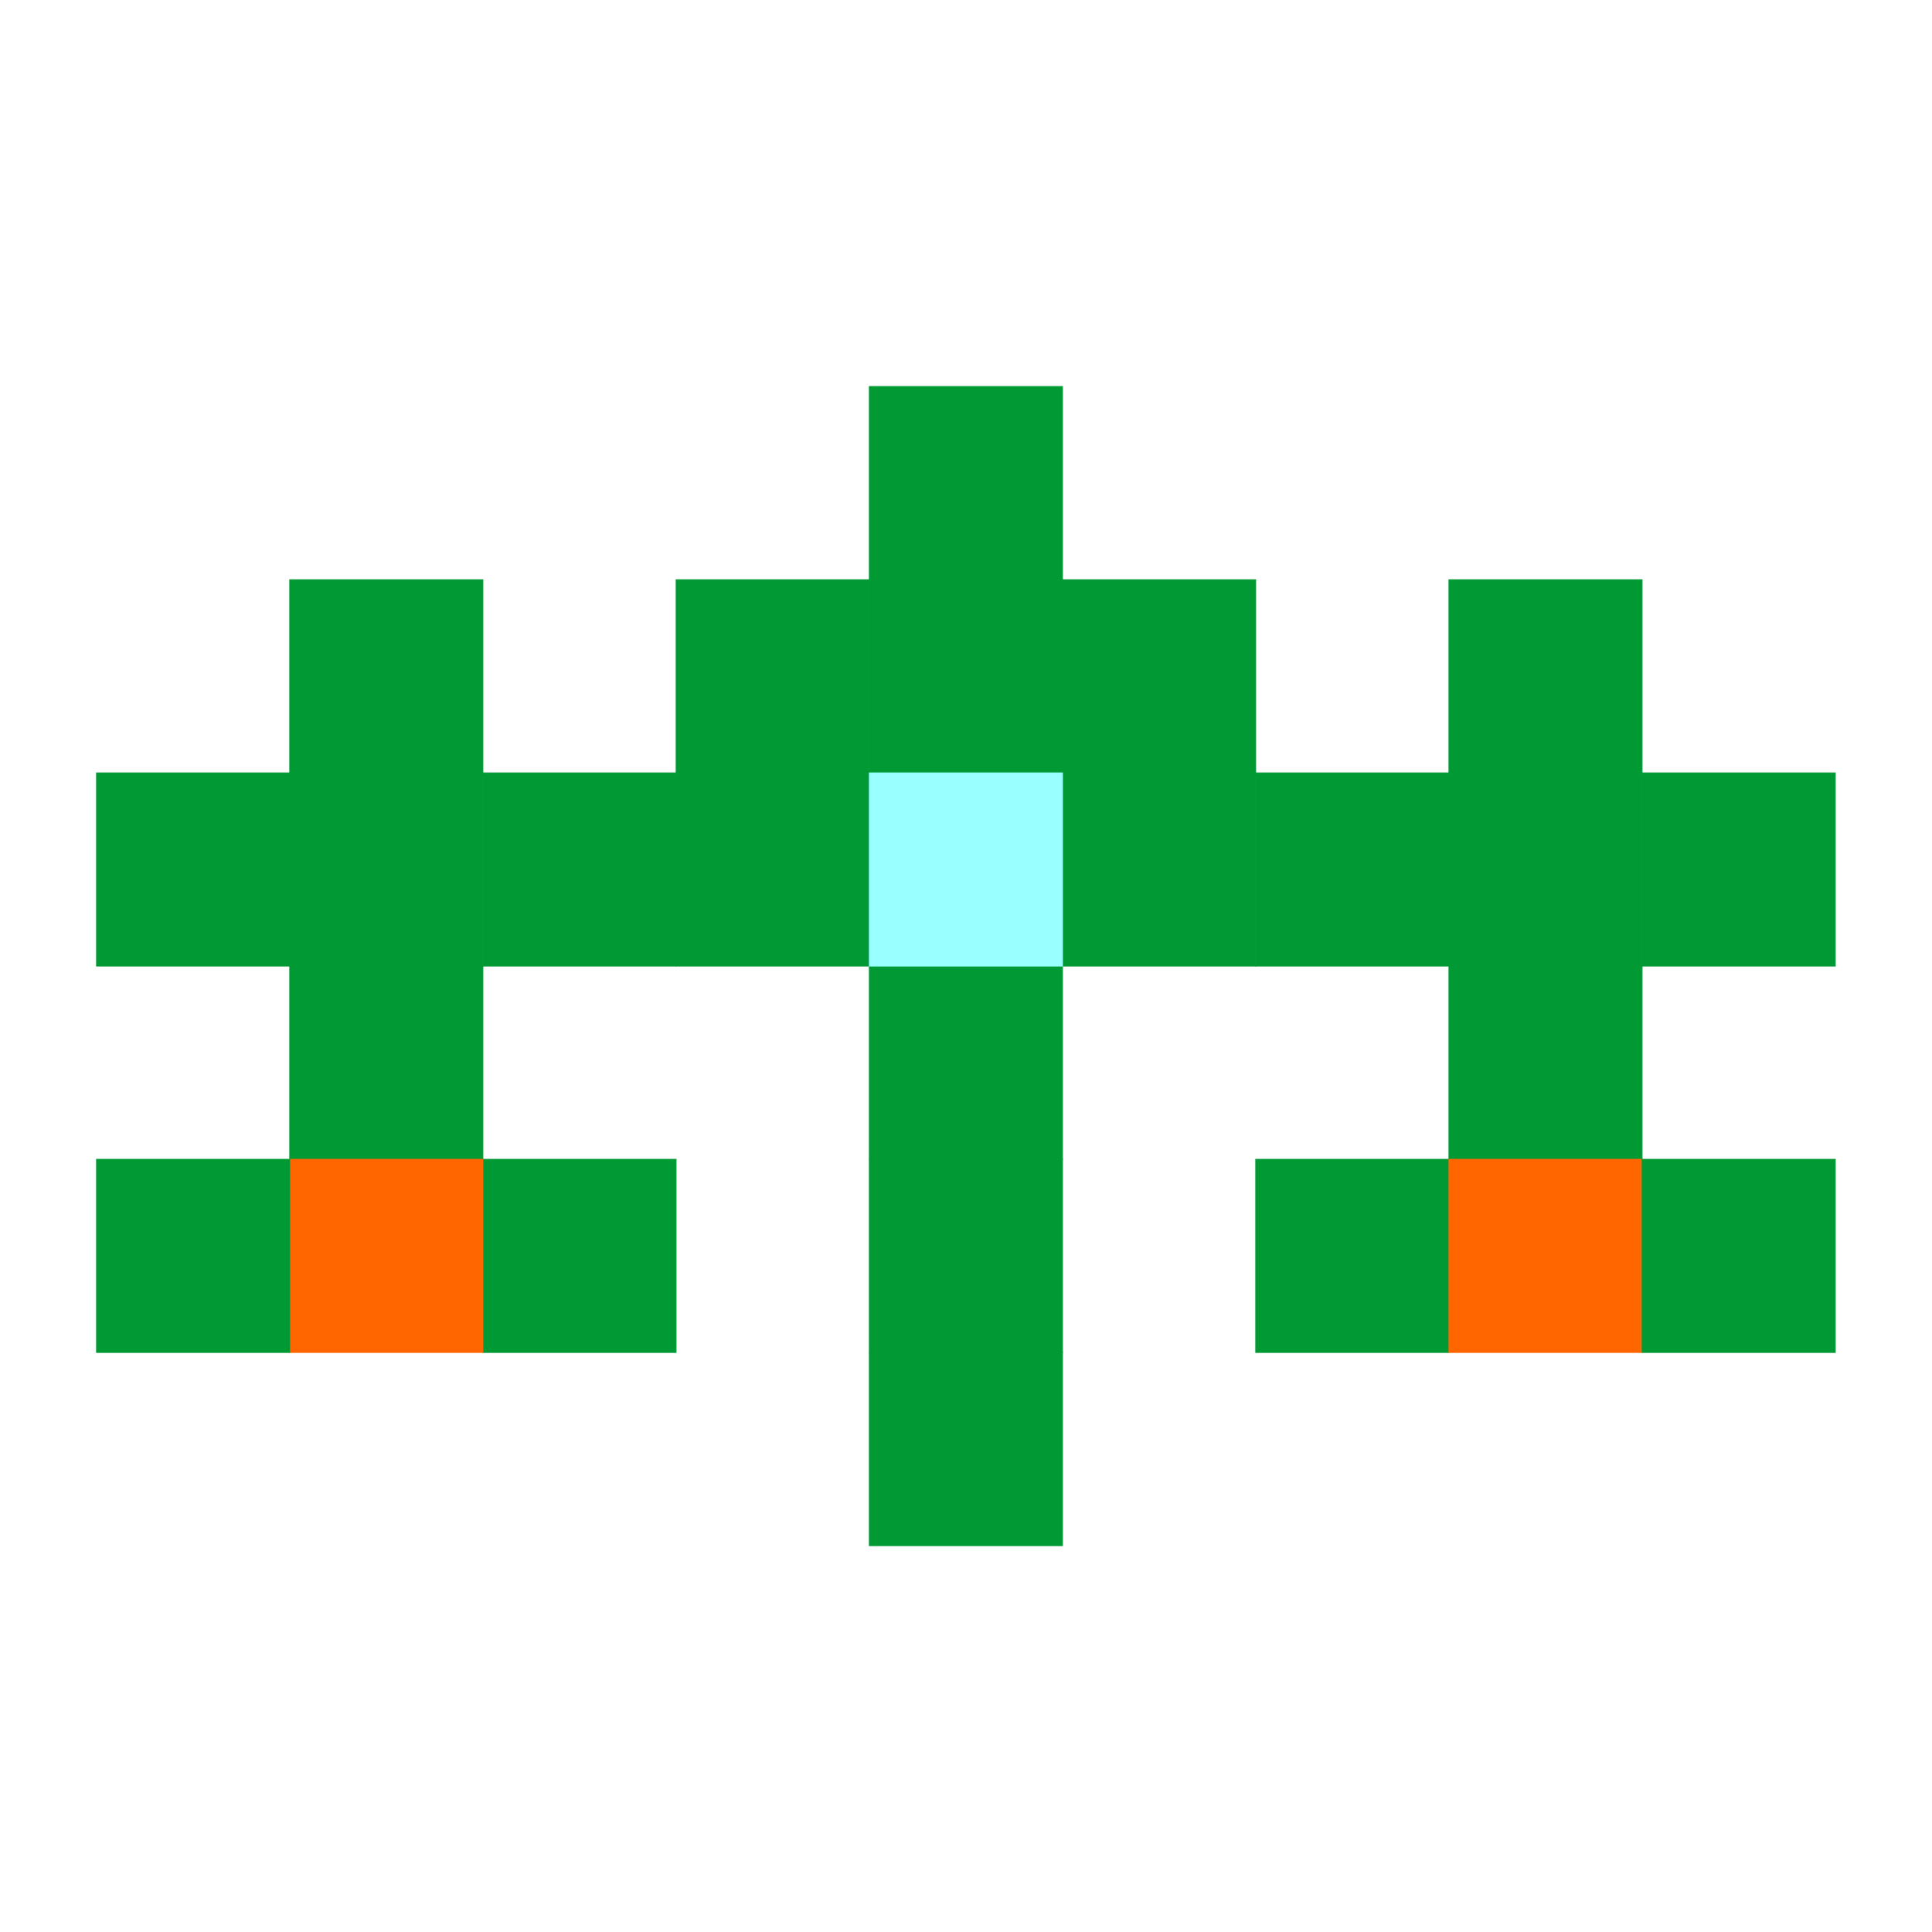
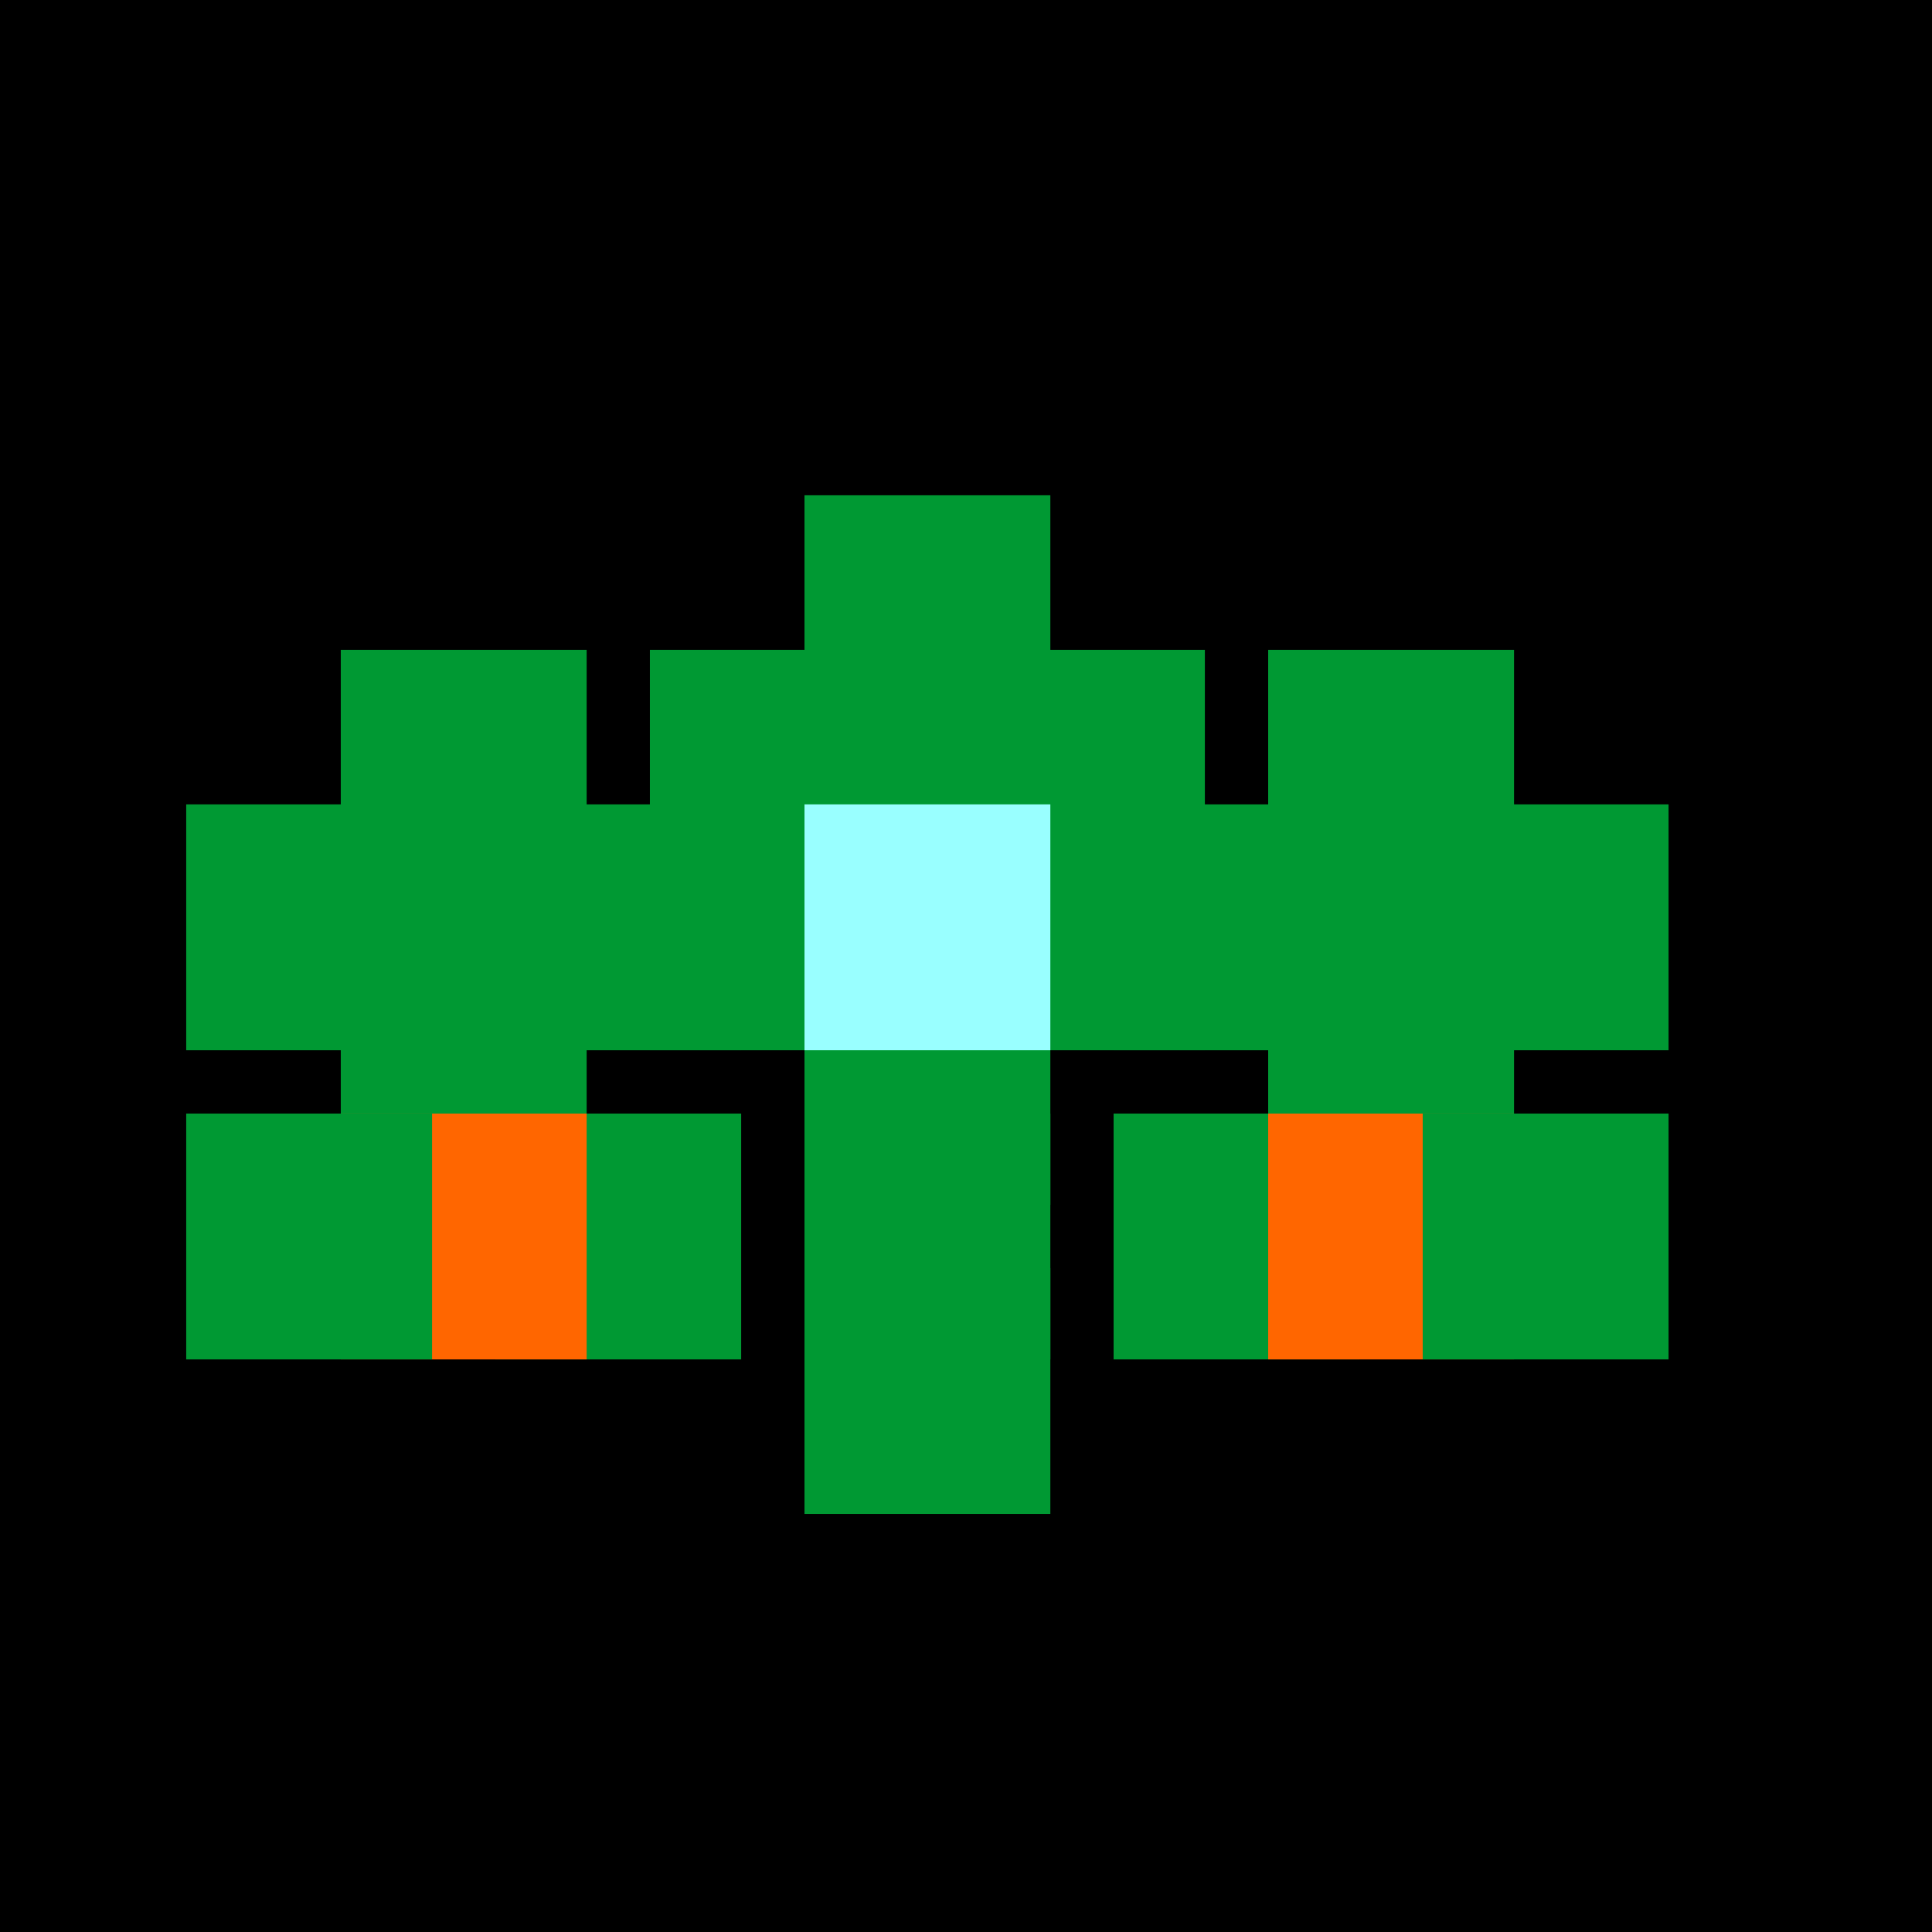
- <svg xmlns="http://www.w3.org/2000/svg" xml:space="preserve" width="500mm" height="500mm" version="1.1" style="shape-rendering:geometricPrecision; text-rendering:geometricPrecision; image-rendering:optimizeQuality; fill-rule:evenodd; clip-rule:evenodd" viewBox="0 0 50000 50000">
+ <svg xmlns="http://www.w3.org/2000/svg" xml:space="preserve" width="4.233mm" height="4.233mm" version="1.1" style="shape-rendering:geometricPrecision; text-rendering:geometricPrecision; image-rendering:optimizeQuality; fill-rule:evenodd; clip-rule:evenodd" viewBox="0 0 423.32 423.32">
  <defs>
    <style type="text/css">
   
-     .str0 {stroke:#009933;stroke-width:20;stroke-miterlimit:22.926}
+     .str1 {stroke:#009933;stroke-width:20;stroke-miterlimit:22.926}
    .str3 {stroke:#99FFFF;stroke-width:20;stroke-miterlimit:22.926}
-     .str1 {stroke:#FF6600;stroke-width:20;stroke-miterlimit:22.926}
    .str2 {stroke:#FF6600;stroke-width:20;stroke-miterlimit:22.926}
-     .fil0 {fill:#009933}
+     .str0 {stroke:black;stroke-width:20;stroke-miterlimit:22.926}
+     .fil1 {fill:#009933}
    .fil3 {fill:#99FFFF}
-     .fil1 {fill:#FF6600}
    .fil2 {fill:#FF6600}
+     .fil0 {fill:black}
   
  </style>
  </defs>
  <g id="Слой_x0020_1">
-     <rect class="fil0 str0" x="22497.93" y="25002.07" width="5000" height="5000" />
-     <rect class="fil0 str0" x="22497.93" y="15002.07" width="5000" height="5000" />
-     <rect class="fil0 str0" x="22497.93" y="10002.07" width="5000" height="5000" />
-     <rect class="fil0 str0" x="27497.93" y="20002.07" width="5000" height="5000" />
-     <rect class="fil0 str0" x="17497.93" y="20002.07" width="5000" height="5000" />
-     <rect class="fil0 str0" x="32497.93" y="20002.07" width="5000" height="5000" />
-     <rect class="fil0 str0" x="12497.93" y="20002.07" width="5000" height="5000" />
-     <rect class="fil0 str0" x="37497.93" y="15002.07" width="5000" height="5000" />
-     <rect class="fil0 str0" x="37497.93" y="20002.07" width="5000" height="5000" />
-     <rect class="fil0 str0" x="37497.93" y="25002.07" width="5000" height="5000" />
-     <rect class="fil0 str0" x="32497.93" y="30002.07" width="5000" height="5000" />
-     <rect class="fil0 str0" x="7497.93" y="20002.07" width="5000" height="5000" />
-     <rect class="fil0 str0" x="7497.93" y="25002.07" width="5000" height="5000" />
-     <rect class="fil0 str0" x="12497.93" y="30002.07" width="5000" height="5000" />
-     <rect class="fil0 str0" x="7497.93" y="15002.07" width="5000" height="5000" />
-     <rect class="fil0 str0" x="22497.93" y="30002.07" width="5000" height="5000" />
-     <rect class="fil0 str0" x="22497.93" y="35002.07" width="5000" height="5000" />
-     <rect class="fil0 str0" x="42497.93" y="20002.07" width="5000" height="5000" />
-     <rect class="fil0 str0" x="2497.93" y="20002.07" width="5000" height="5000" />
-     <rect class="fil0 str0" x="27497.93" y="15002.07" width="5000" height="5000" />
-     <rect class="fil0 str0" x="17497.93" y="15002.07" width="5000" height="5000" />
-     <rect class="fil1 str1" x="37497.93" y="30002.07" width="5000" height="5000" />
-     <rect class="fil2 str2" x="7497.93" y="30002.07" width="5000" height="5000" />
-     <rect class="fil0 str0" x="2497.93" y="30002.07" width="5000" height="5000" />
-     <rect class="fil0 str0" x="42497.93" y="30002.07" width="5000" height="5000" />
-     <rect class="fil3 str3" x="22497.93" y="20002.07" width="5000" height="5000" />
+     <rect class="fil0 str0" x="-84.67" y="-16.95" width="541.86" height="474.13" />
+     <g id="_2192135824800">
+       <rect class="fil1 str1" x="186.27" y="220.12" width="33.87" height="33.87" />
+       <rect class="fil1 str1" x="186.27" y="152.39" width="33.87" height="33.87" />
+       <rect class="fil1 str1" x="186.27" y="118.52" width="33.87" height="33.87" />
+       <rect class="fil1 str1" x="220.13" y="186.25" width="33.87" height="33.87" />
+       <rect class="fil1 str1" x="152.4" y="186.25" width="33.87" height="33.87" />
+       <rect class="fil1 str1" x="254" y="186.25" width="33.87" height="33.87" />
+       <rect class="fil1 str1" x="118.53" y="186.25" width="33.87" height="33.87" />
+       <rect class="fil1 str1" x="287.87" y="152.39" width="33.87" height="33.87" />
+       <rect class="fil1 str1" x="287.87" y="186.25" width="33.87" height="33.87" />
+       <rect class="fil1 str1" x="287.87" y="220.12" width="33.87" height="33.87" />
+       <rect class="fil1 str1" x="254" y="253.99" width="33.87" height="33.87" />
+       <rect class="fil1 str1" x="84.67" y="186.25" width="33.87" height="33.87" />
+       <rect class="fil1 str1" x="84.67" y="220.12" width="33.87" height="33.87" />
+       <rect class="fil1 str1" x="118.53" y="253.99" width="33.87" height="33.87" />
+       <rect class="fil1 str1" x="84.67" y="152.39" width="33.87" height="33.87" />
+       <rect class="fil1 str1" x="186.27" y="253.99" width="33.87" height="33.87" />
+       <rect class="fil1 str1" x="186.27" y="287.85" width="33.87" height="33.87" />
+       <rect class="fil1 str1" x="321.73" y="186.25" width="33.87" height="33.87" />
+       <rect class="fil1 str1" x="50.8" y="186.25" width="33.87" height="33.87" />
+       <rect class="fil1 str1" x="220.13" y="152.39" width="33.87" height="33.87" />
+       <rect class="fil1 str1" x="152.4" y="152.39" width="33.87" height="33.87" />
+       <rect class="fil2 str2" x="287.87" y="253.99" width="33.87" height="33.87" />
+       <rect class="fil2 str2" x="84.67" y="253.99" width="33.87" height="33.87" />
+       <rect class="fil1 str1" x="50.8" y="253.99" width="33.87" height="33.87" />
+       <rect class="fil1 str1" x="321.73" y="253.99" width="33.87" height="33.87" />
+       <rect class="fil3 str3" x="186.27" y="186.25" width="33.87" height="33.87" />
+     </g>
  </g>
</svg>
